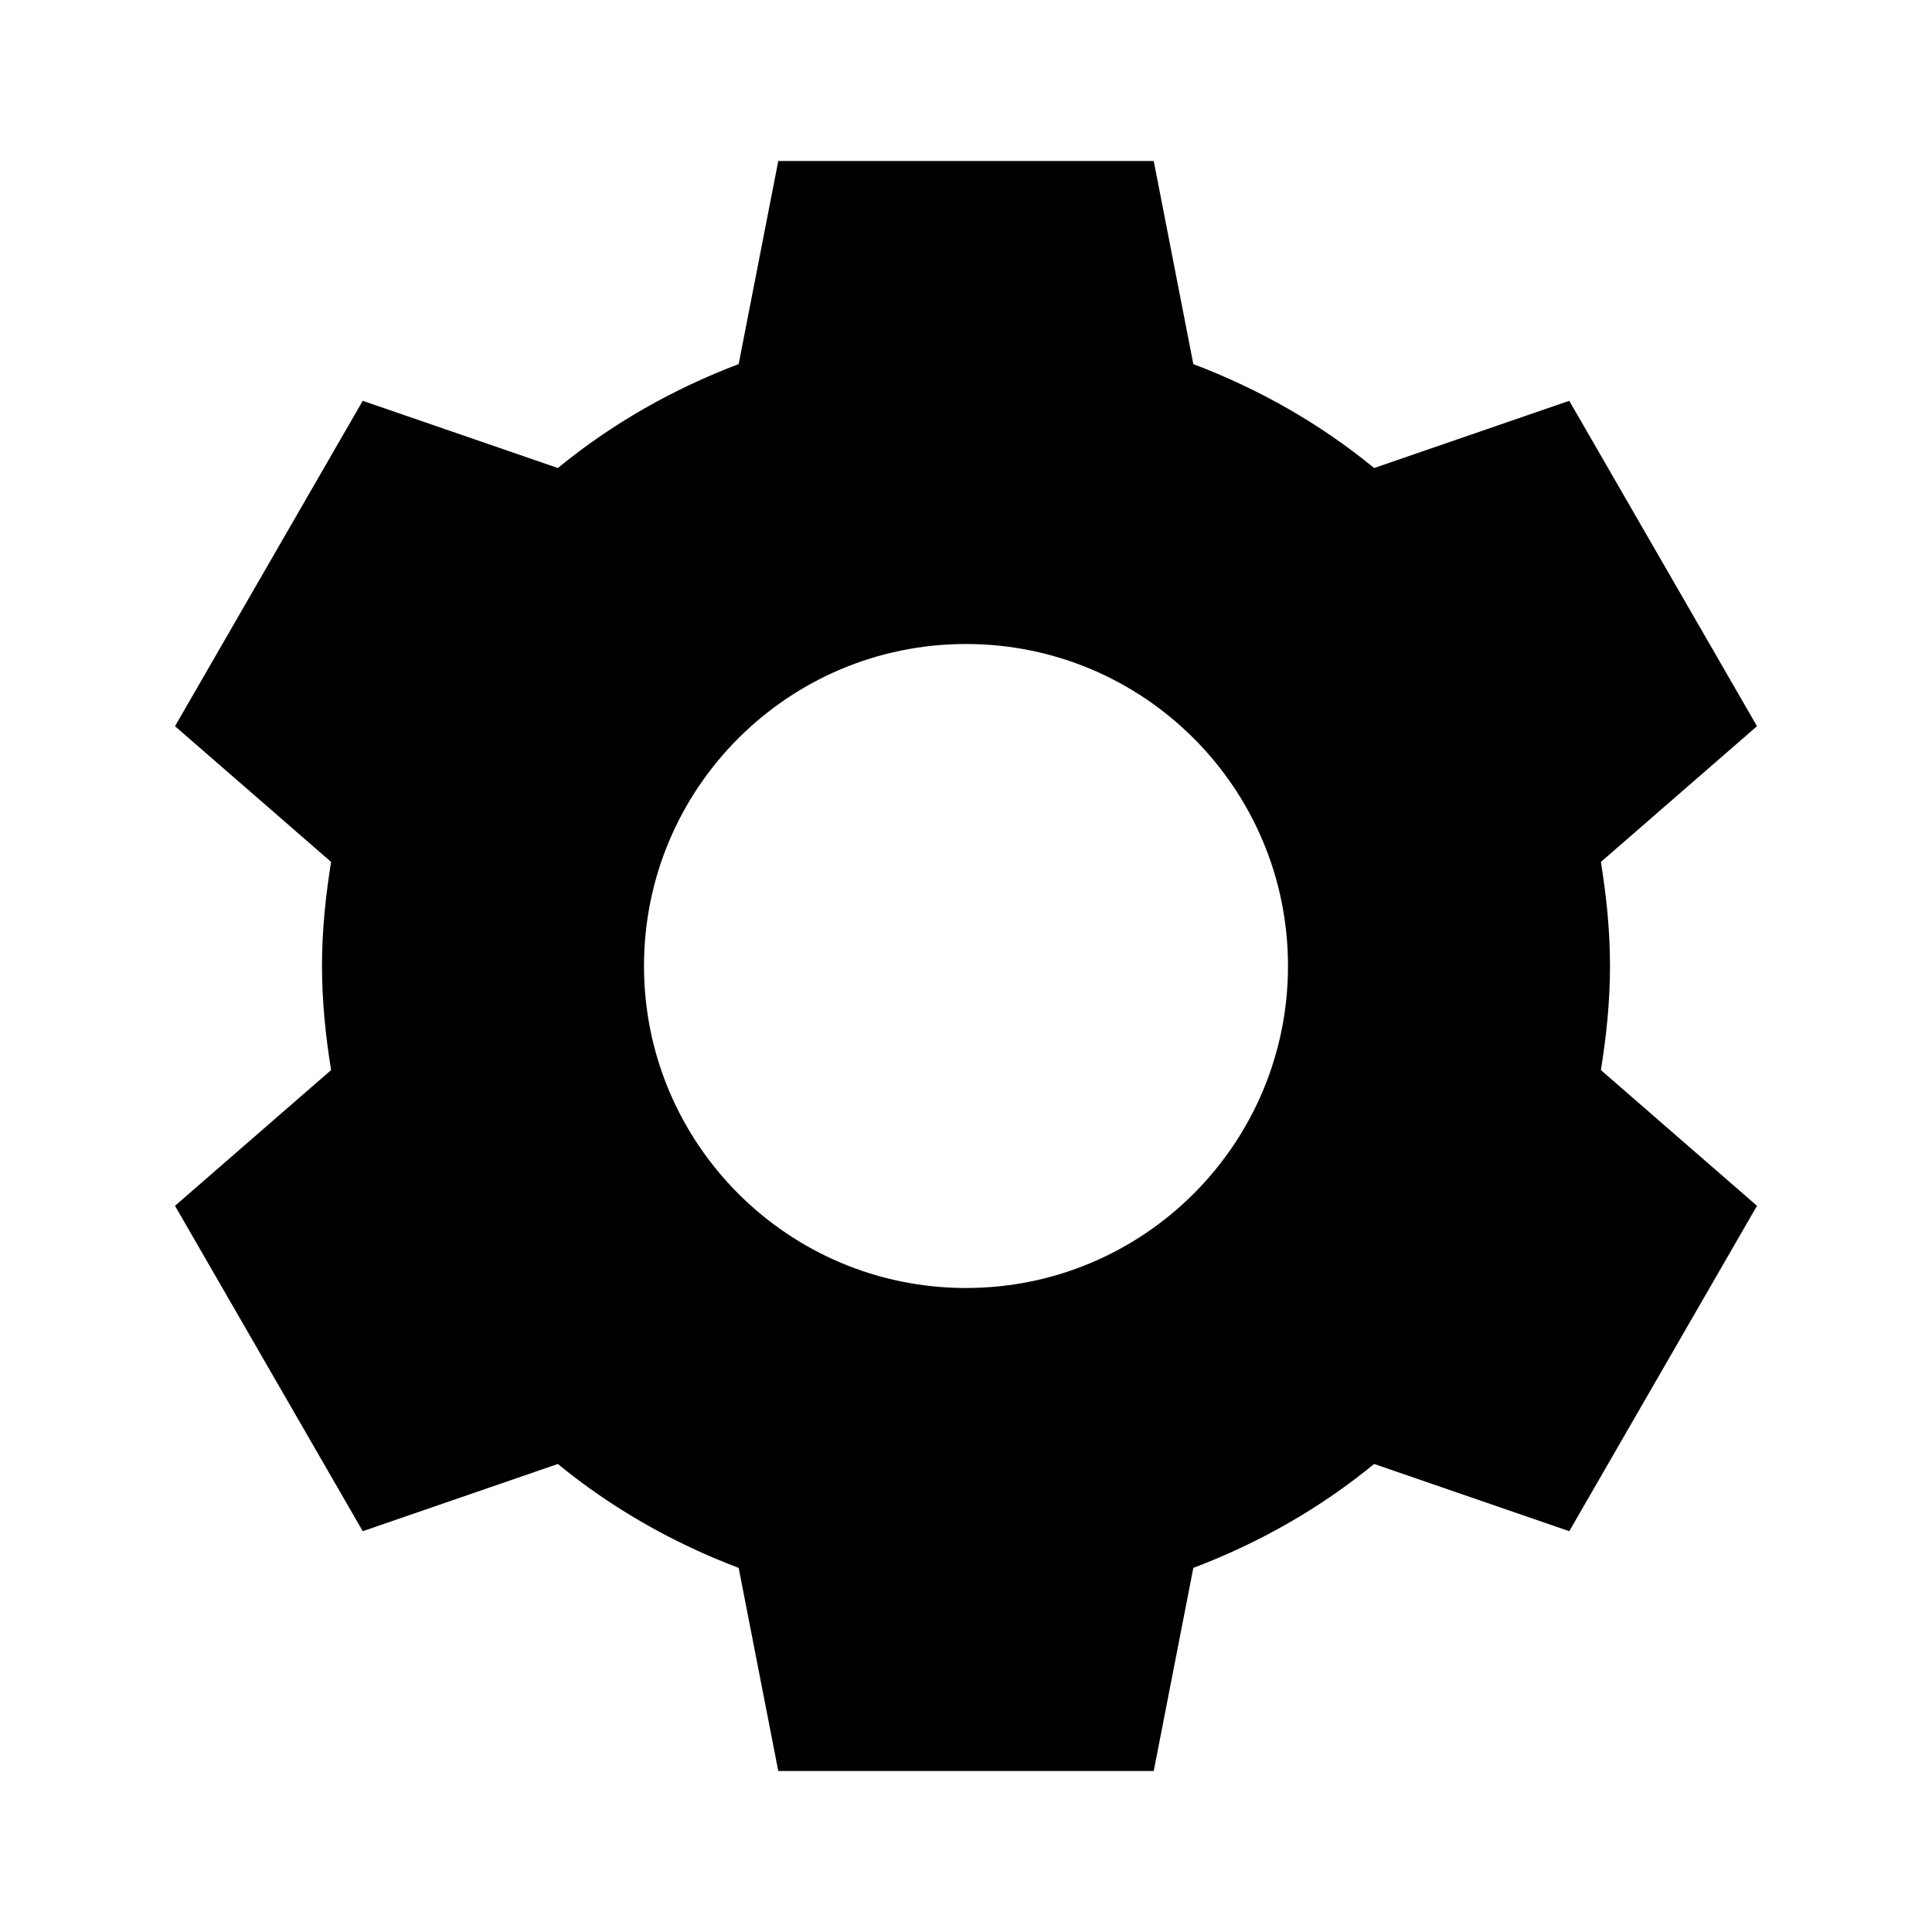
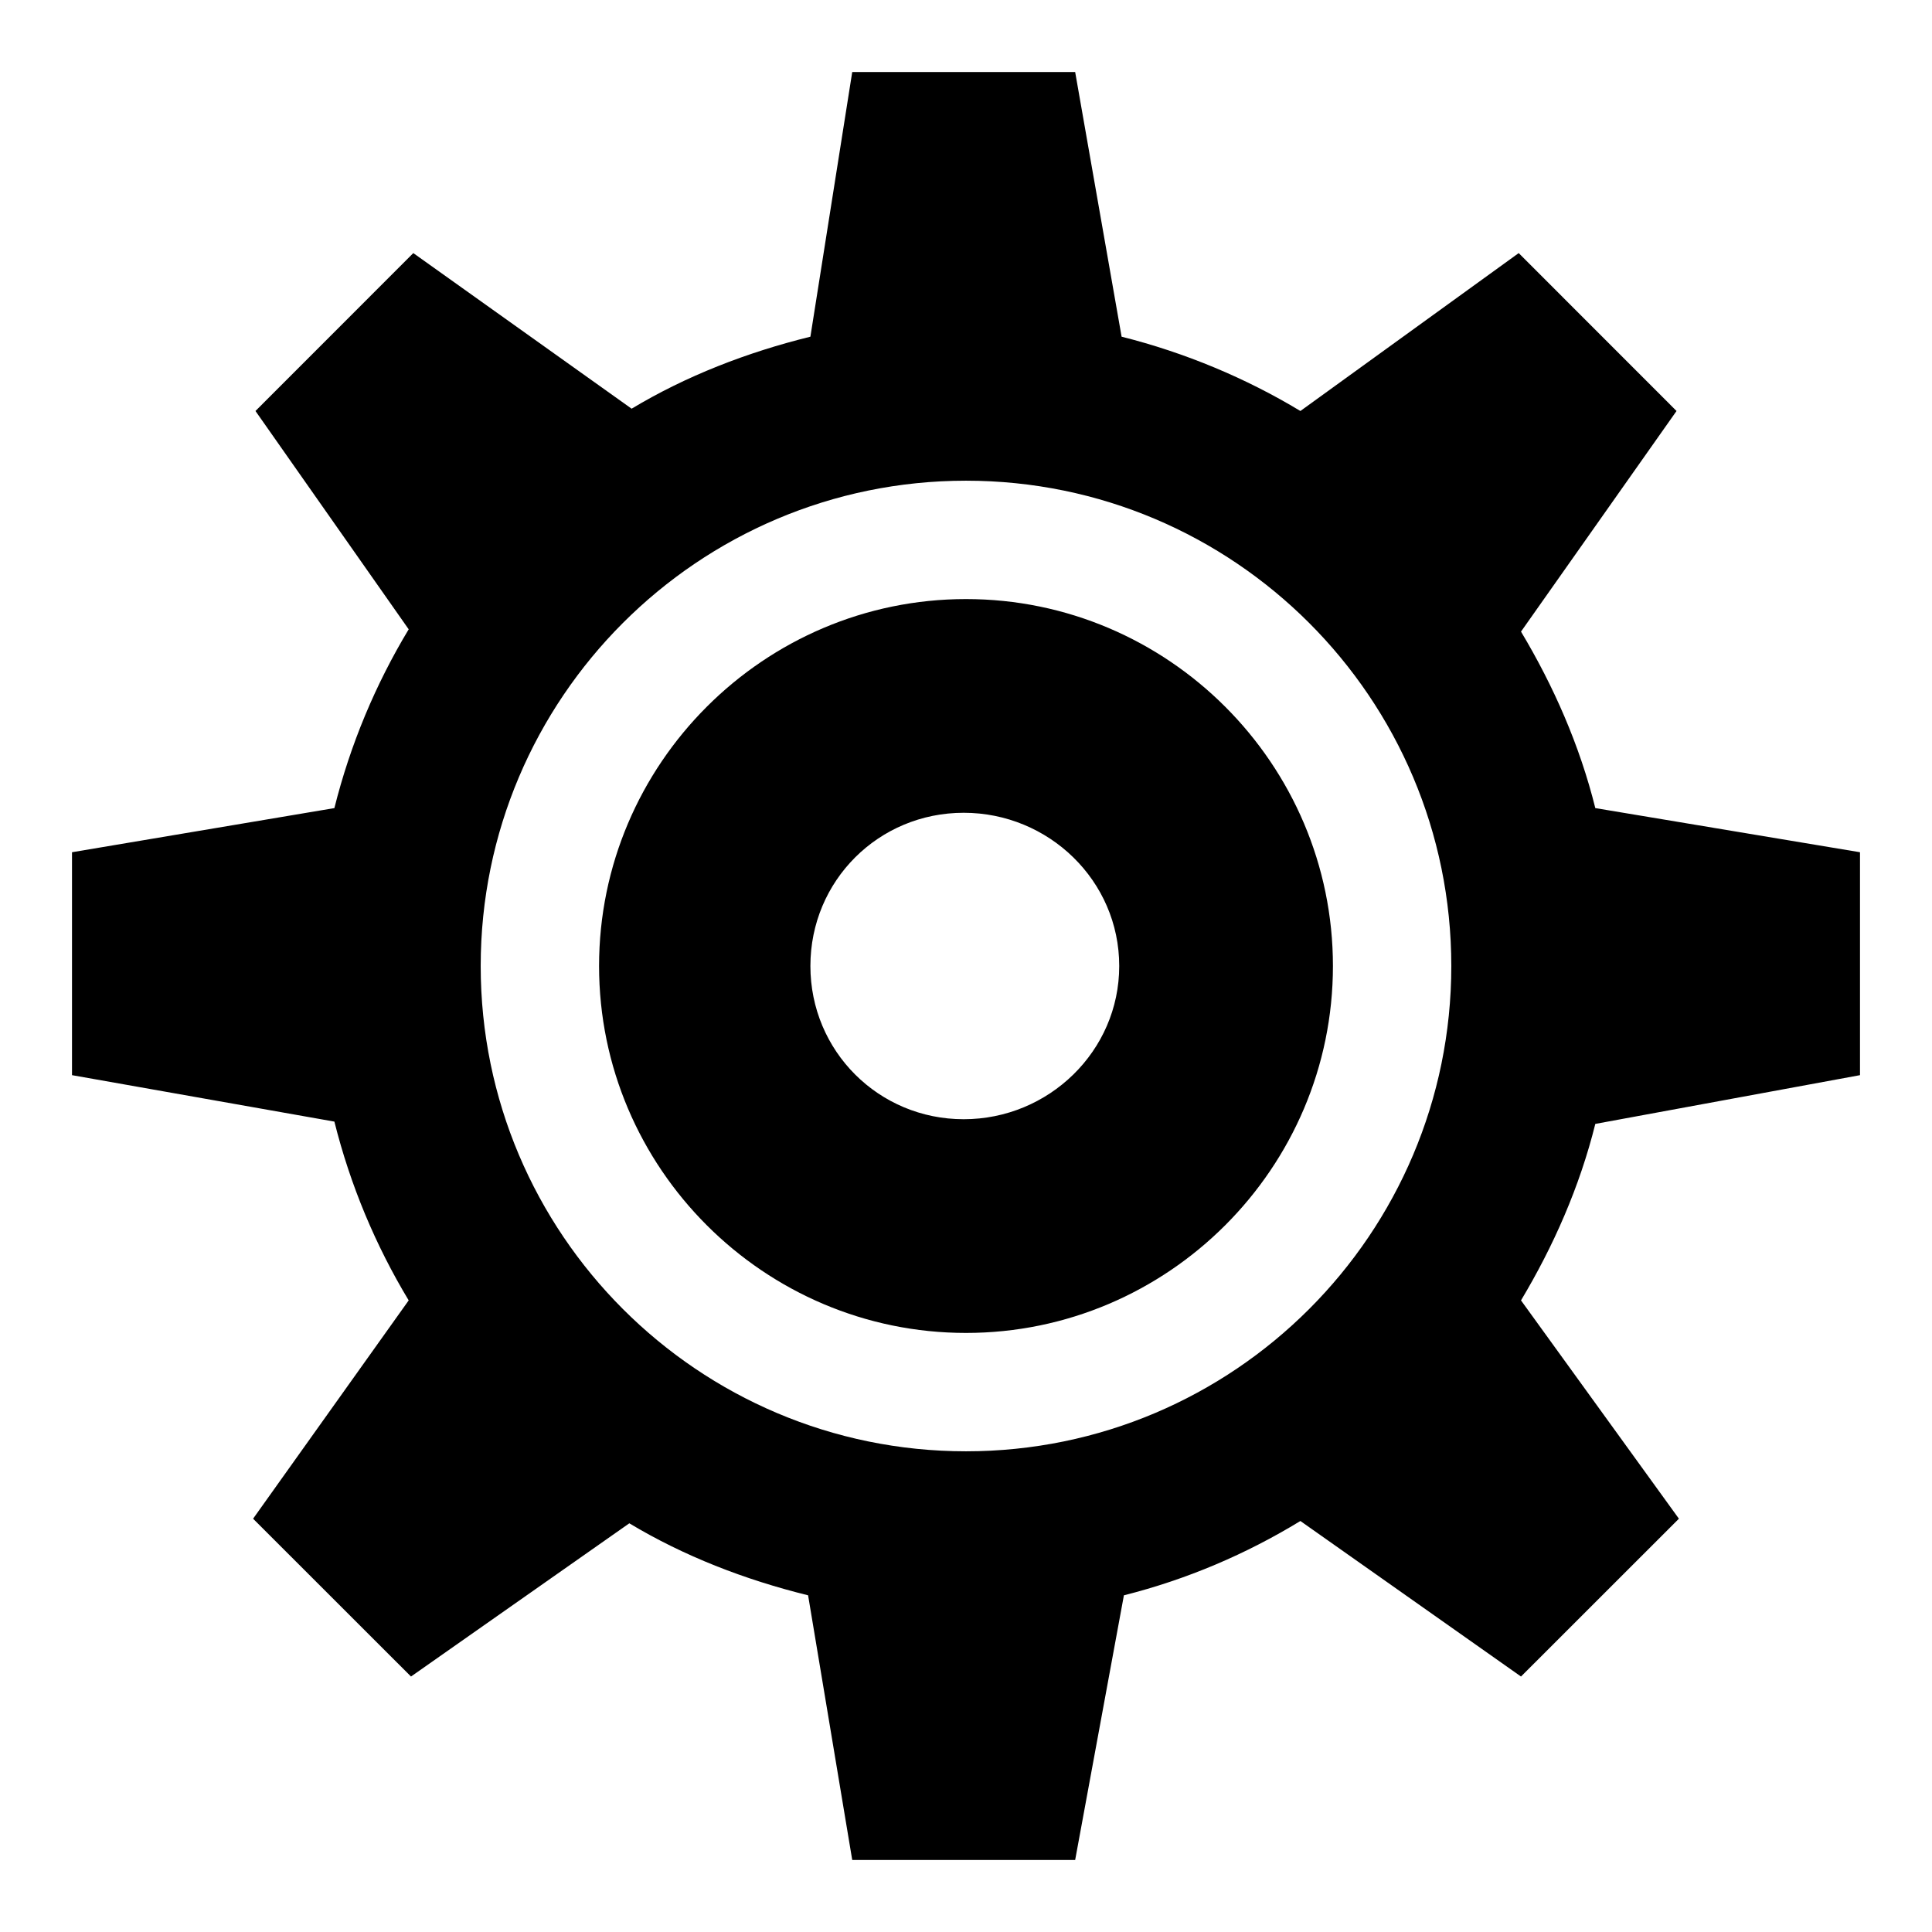
- <svg xmlns="http://www.w3.org/2000/svg" fill="#000000" viewBox="0 0 24 24" width="128px" height="128px">
-   <path d="M 9.668 2 L 9.176 4.523 C 8.355 4.834 7.596 5.267 6.93 5.814 L 4.506 4.979 L 2.174 9.021 L 4.113 10.707 C 4.045 11.129 4 11.559 4 12 C 4 12.441 4.045 12.871 4.113 13.293 L 2.174 14.979 L 4.506 19.021 L 6.93 18.186 C 7.596 18.733 8.355 19.166 9.176 19.477 L 9.668 22 L 14.332 22 L 14.824 19.477 C 15.645 19.166 16.404 18.733 17.07 18.186 L 19.494 19.021 L 21.826 14.979 L 19.887 13.293 C 19.955 12.871 20 12.441 20 12 C 20 11.559 19.955 11.129 19.887 10.707 L 21.826 9.021 L 19.494 4.979 L 17.07 5.814 C 16.404 5.267 15.645 4.834 14.824 4.523 L 14.332 2 L 9.668 2 z M 12 8 C 14.209 8 16 9.791 16 12 C 16 14.209 14.209 16 12 16 C 9.791 16 8 14.209 8 12 C 8 9.791 9.791 8 12 8 z" />
+ <svg xmlns="http://www.w3.org/2000/svg" fill="#000000" viewBox="0 0 26 26" width="128px" height="128px">
+   <path d="M 11.469 0.969 L 10.906 4.531 C 10.051 4.742 9.234 5.059 8.5 5.5 L 5.562 3.406 L 3.438 5.531 L 5.5 8.469 C 5.055 9.207 4.715 10.016 4.5 10.875 L 0.969 11.469 L 0.969 14.469 L 4.5 15.094 C 4.715 15.953 5.055 16.762 5.5 17.5 L 3.406 20.438 L 5.531 22.562 L 8.469 20.5 C 9.203 20.941 10.02 21.258 10.875 21.469 L 11.469 25.031 L 14.469 25.031 L 15.125 21.469 C 15.977 21.254 16.77 20.914 17.5 20.469 L 20.469 22.562 L 22.594 20.438 L 20.469 17.5 C 20.906 16.77 21.258 15.973 21.469 15.125 L 25.031 14.469 L 25.031 11.469 L 21.469 10.875 C 21.258 10.027 20.906 9.23 20.469 8.5 L 22.562 5.531 L 20.438 3.406 L 17.5 5.531 C 16.77 5.09 15.949 4.746 15.094 4.531 L 14.469 0.969 Z M 13 6.469 C 16.605 6.469 19.531 9.395 19.531 13 C 19.531 16.605 16.605 19.531 13 19.531 C 9.395 19.531 6.469 16.602 6.469 13 C 6.469 9.398 9.395 6.469 13 6.469 Z M 13 8.062 C 10.281 8.062 8.062 10.281 8.062 13 C 8.062 15.719 10.281 17.938 13 17.938 C 15.719 17.938 17.938 15.719 17.938 13 C 17.938 10.281 15.719 8.062 13 8.062 Z M 12.969 10.938 C 14.113 10.938 15.062 11.852 15.062 13 C 15.062 14.145 14.113 15.062 12.969 15.062 C 11.824 15.062 10.906 14.145 10.906 13 C 10.906 11.852 11.824 10.938 12.969 10.938 Z" />
</svg>
